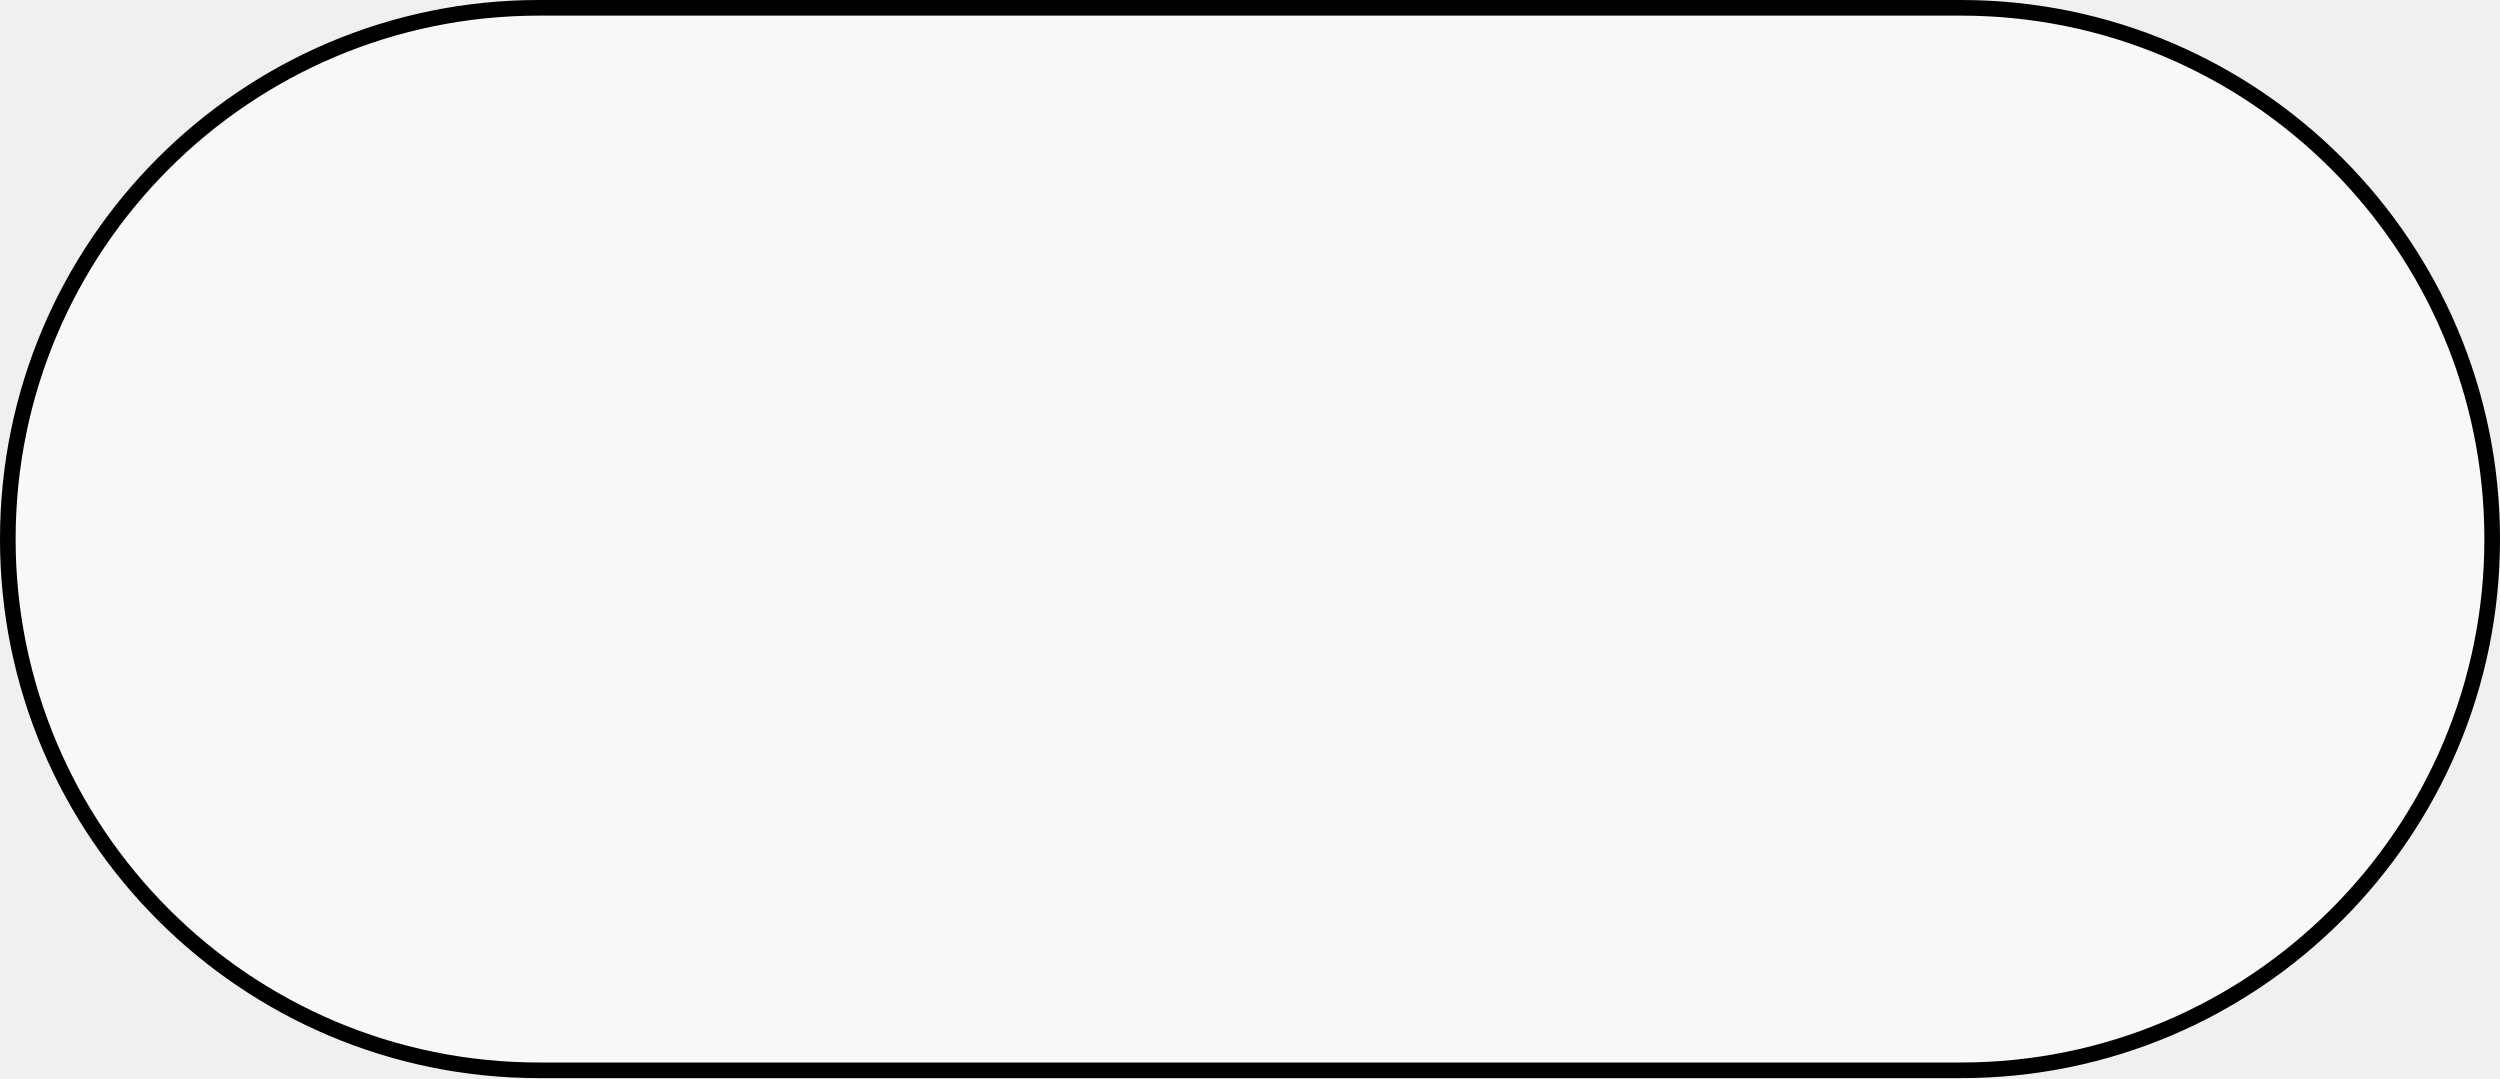
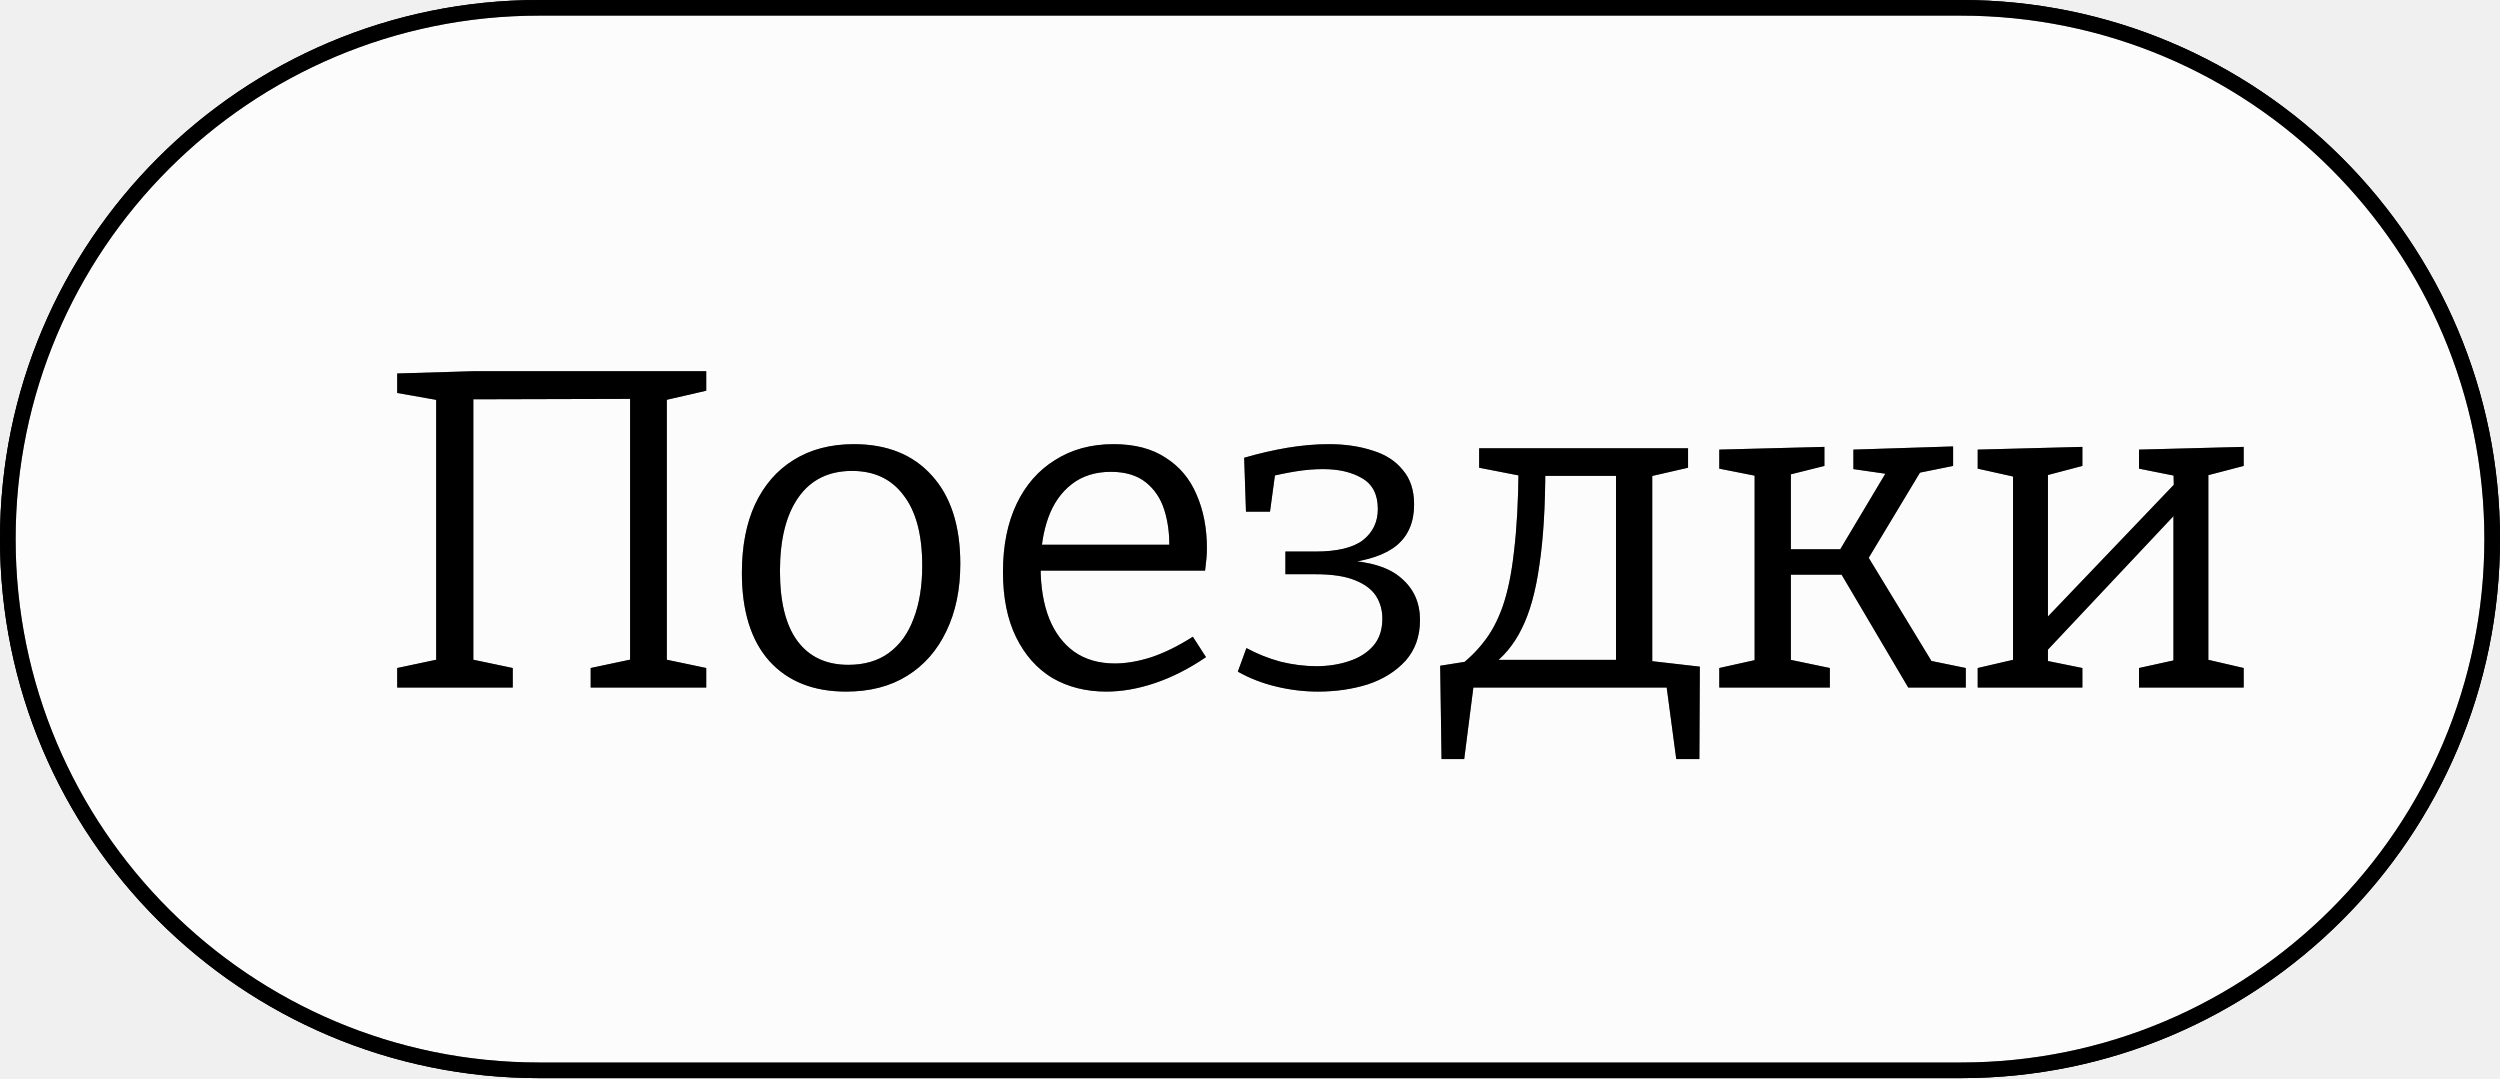
<svg xmlns="http://www.w3.org/2000/svg" width="160" height="69" viewBox="0 0 160 69" fill="none">
  <rect x="0.5" y="0.5" width="159" height="68" rx="34" fill="white" fill-opacity="0.5" stroke="black" />
+   <path d="M25.421 44V42.753L28.292 42.144L27.915 42.666V25.121L28.379 25.672L25.421 25.15V23.903L30.293 23.758H45.199V25.005L42.299 25.672L42.676 25.121V42.666L42.299 42.144L45.199 42.753V44H37.804V42.753L40.675 42.144L40.327 42.666V24.947L40.733 25.527L29.887 25.556L30.293 24.918V42.666L29.916 42.144L32.816 42.753V44H25.421ZM54.644 28.427C56.771 28.427 58.434 29.094 59.632 30.428C60.85 31.762 61.459 33.647 61.459 36.083C61.459 37.726 61.16 39.167 60.56 40.404C59.98 41.622 59.149 42.569 58.066 43.246C56.983 43.923 55.678 44.261 54.151 44.261C52.063 44.261 50.429 43.613 49.25 42.318C48.071 41.003 47.481 39.118 47.481 36.663C47.481 34.962 47.761 33.502 48.322 32.284C48.902 31.047 49.724 30.099 50.787 29.442C51.87 28.765 53.156 28.427 54.644 28.427ZM54.528 30.138C53.039 30.138 51.899 30.699 51.106 31.82C50.313 32.941 49.917 34.517 49.917 36.547C49.917 38.538 50.294 40.037 51.048 41.042C51.802 42.047 52.885 42.55 54.296 42.55C55.321 42.55 56.181 42.299 56.877 41.796C57.593 41.274 58.124 40.539 58.472 39.592C58.84 38.645 59.023 37.514 59.023 36.199C59.023 34.227 58.627 32.729 57.834 31.704C57.061 30.66 55.959 30.138 54.528 30.138ZM70.803 44.261C69.507 44.261 68.357 43.971 67.352 43.391C66.366 42.792 65.593 41.922 65.032 40.781C64.471 39.64 64.191 38.248 64.191 36.605C64.191 34.923 64.481 33.473 65.061 32.255C65.641 31.037 66.463 30.099 67.526 29.442C68.589 28.765 69.836 28.427 71.267 28.427C72.62 28.427 73.732 28.717 74.602 29.297C75.491 29.858 76.148 30.641 76.574 31.646C77.019 32.651 77.241 33.802 77.241 35.097C77.241 35.31 77.231 35.522 77.212 35.735C77.192 35.948 77.163 36.209 77.125 36.518H65.96V34.865H75.095L74.834 35.039C74.853 34.169 74.747 33.367 74.515 32.632C74.283 31.897 73.886 31.308 73.326 30.863C72.765 30.418 72.021 30.196 71.093 30.196C70.107 30.196 69.275 30.457 68.599 30.979C67.922 31.501 67.419 32.216 67.091 33.125C66.762 34.034 66.598 35.087 66.598 36.286C66.598 37.562 66.781 38.664 67.149 39.592C67.516 40.501 68.048 41.206 68.744 41.709C69.459 42.212 70.329 42.463 71.354 42.463C72.069 42.463 72.852 42.328 73.703 42.057C74.553 41.767 75.433 41.332 76.342 40.752L77.183 42.057C76.1 42.792 75.017 43.343 73.935 43.71C72.852 44.077 71.808 44.261 70.803 44.261ZM84.354 44.261C83.464 44.261 82.575 44.155 81.686 43.942C80.796 43.729 79.975 43.41 79.221 42.985L79.772 41.477C80.448 41.844 81.173 42.134 81.947 42.347C82.739 42.54 83.503 42.637 84.238 42.637C84.992 42.637 85.688 42.531 86.326 42.318C86.983 42.105 87.505 41.777 87.892 41.332C88.278 40.887 88.472 40.307 88.472 39.592C88.472 39.051 88.336 38.567 88.066 38.142C87.795 37.717 87.341 37.378 86.703 37.127C86.084 36.876 85.243 36.75 84.18 36.75H82.266V35.3H84.18C85.572 35.3 86.587 35.058 87.225 34.575C87.863 34.072 88.182 33.405 88.182 32.574C88.182 31.646 87.843 30.989 87.167 30.602C86.509 30.215 85.678 30.022 84.673 30.022C84.112 30.022 83.532 30.07 82.933 30.167C82.333 30.264 81.724 30.389 81.106 30.544L81.657 29.964L81.28 32.748H79.743L79.627 29.297C80.555 29.026 81.473 28.814 82.382 28.659C83.31 28.504 84.199 28.427 85.05 28.427C86.074 28.427 87.002 28.562 87.834 28.833C88.665 29.084 89.313 29.5 89.777 30.08C90.26 30.641 90.502 31.375 90.502 32.284C90.502 33.405 90.134 34.275 89.4 34.894C88.684 35.493 87.553 35.88 86.007 36.054L85.949 35.851C87.669 35.928 88.916 36.315 89.69 37.011C90.482 37.688 90.879 38.577 90.879 39.679C90.879 40.723 90.569 41.593 89.951 42.289C89.332 42.966 88.53 43.468 87.544 43.797C86.558 44.106 85.494 44.261 84.354 44.261ZM92.259 48.582L92.172 42.608L94.55 42.231L93.187 42.782C93.864 42.299 94.444 41.748 94.927 41.129C95.43 40.51 95.846 39.737 96.174 38.809C96.503 37.862 96.745 36.682 96.899 35.271C97.073 33.84 97.17 32.091 97.189 30.022L97.798 30.544L94.666 29.935V28.688H108.035V29.935L105.251 30.573L105.744 30.051V42.695L105.251 42.26L108.789 42.666L108.76 48.582H107.281L106.614 43.594L107.165 44H93.738L94.347 43.594L93.709 48.582H92.259ZM95.362 42.666L95.42 42.231H103.888L103.424 42.637V29.906L103.83 30.457H98.407L98.9 29.877C98.9 32.371 98.775 34.459 98.523 36.141C98.291 37.823 97.914 39.186 97.392 40.23C96.89 41.255 96.213 42.067 95.362 42.666ZM110.034 44V42.753L112.644 42.173L112.296 42.666V29.993L112.673 30.515L110.034 29.993V28.775L116.762 28.601V29.819L114.326 30.428L114.616 29.993V35.677L114.181 35.155H118.299L117.516 35.59L120.822 30.051L121.025 30.37L118.618 30.022V28.775L124.998 28.572V29.819L122.417 30.341L123.084 29.906L119.314 36.17L119.459 35.474L123.78 42.579L123.403 42.26L125.81 42.753V44H122.127L117.777 36.634L118.241 36.779H114.181L114.616 36.605V42.666L114.326 42.173L117.11 42.753V44H110.034ZM126.573 44V42.753L129.328 42.115L128.835 42.637V30.08L129.444 30.631L126.573 29.993V28.775L133.272 28.601V29.819L130.517 30.544L131.068 30.022V39.911L130.662 39.882L139.391 30.747L139.13 31.298L139.101 30.08L139.507 30.515L136.897 29.993V28.775L143.596 28.601V29.819L140.812 30.544L141.334 30.022V42.637L140.841 42.115L143.596 42.753V44H136.897V42.753L139.536 42.173L139.101 42.637V32.429L139.478 32.632L130.778 41.883L131.068 41.361V42.637L130.836 42.26L133.272 42.753V44H126.573Z" fill="black" />
+   <rect x="0.5" y="0.5" width="159" height="68" rx="34" fill="white" fill-opacity="0.5" stroke="black" />
+   <path d="M25.421 44V42.753L28.292 42.144L27.915 42.666V25.121L28.379 25.672L25.421 25.15V23.903L30.293 23.758H45.199V25.005L42.299 25.672L42.676 25.121V42.666L42.299 42.144L45.199 42.753V44H37.804V42.753L40.675 42.144L40.327 42.666V24.947L40.733 25.527L29.887 25.556L30.293 24.918V42.666L29.916 42.144L32.816 42.753V44H25.421ZM54.644 28.427C56.771 28.427 58.434 29.094 59.632 30.428C60.85 31.762 61.459 33.647 61.459 36.083C61.459 37.726 61.16 39.167 60.56 40.404C59.98 41.622 59.149 42.569 58.066 43.246C56.983 43.923 55.678 44.261 54.151 44.261C52.063 44.261 50.429 43.613 49.25 42.318C48.071 41.003 47.481 39.118 47.481 36.663C47.481 34.962 47.761 33.502 48.322 32.284C48.902 31.047 49.724 30.099 50.787 29.442C51.87 28.765 53.156 28.427 54.644 28.427ZM54.528 30.138C53.039 30.138 51.899 30.699 51.106 31.82C50.313 32.941 49.917 34.517 49.917 36.547C49.917 38.538 50.294 40.037 51.048 41.042C51.802 42.047 52.885 42.55 54.296 42.55C55.321 42.55 56.181 42.299 56.877 41.796C57.593 41.274 58.124 40.539 58.472 39.592C58.84 38.645 59.023 37.514 59.023 36.199C59.023 34.227 58.627 32.729 57.834 31.704C57.061 30.66 55.959 30.138 54.528 30.138ZM70.803 44.261C69.507 44.261 68.357 43.971 67.352 43.391C66.366 42.792 65.593 41.922 65.032 40.781C64.471 39.64 64.191 38.248 64.191 36.605C64.191 34.923 64.481 33.473 65.061 32.255C65.641 31.037 66.463 30.099 67.526 29.442C68.589 28.765 69.836 28.427 71.267 28.427C72.62 28.427 73.732 28.717 74.602 29.297C75.491 29.858 76.148 30.641 76.574 31.646C77.019 32.651 77.241 33.802 77.241 35.097C77.241 35.31 77.231 35.522 77.212 35.735C77.192 35.948 77.163 36.209 77.125 36.518H65.96V34.865H75.095L74.834 35.039C74.853 34.169 74.747 33.367 74.515 32.632C74.283 31.897 73.886 31.308 73.326 30.863C72.765 30.418 72.021 30.196 71.093 30.196C70.107 30.196 69.275 30.457 68.599 30.979C67.922 31.501 67.419 32.216 67.091 33.125C66.762 34.034 66.598 35.087 66.598 36.286C66.598 37.562 66.781 38.664 67.149 39.592C67.516 40.501 68.048 41.206 68.744 41.709C69.459 42.212 70.329 42.463 71.354 42.463C72.069 42.463 72.852 42.328 73.703 42.057C74.553 41.767 75.433 41.332 76.342 40.752L77.183 42.057C76.1 42.792 75.017 43.343 73.935 43.71C72.852 44.077 71.808 44.261 70.803 44.261ZM84.354 44.261C83.464 44.261 82.575 44.155 81.686 43.942C80.796 43.729 79.975 43.41 79.221 42.985L79.772 41.477C80.448 41.844 81.173 42.134 81.947 42.347C82.739 42.54 83.503 42.637 84.238 42.637C84.992 42.637 85.688 42.531 86.326 42.318C86.983 42.105 87.505 41.777 87.892 41.332C88.278 40.887 88.472 40.307 88.472 39.592C88.472 39.051 88.336 38.567 88.066 38.142C87.795 37.717 87.341 37.378 86.703 37.127C86.084 36.876 85.243 36.75 84.18 36.75H82.266V35.3H84.18C85.572 35.3 86.587 35.058 87.225 34.575C87.863 34.072 88.182 33.405 88.182 32.574C88.182 31.646 87.843 30.989 87.167 30.602C86.509 30.215 85.678 30.022 84.673 30.022C84.112 30.022 83.532 30.07 82.933 30.167C82.333 30.264 81.724 30.389 81.106 30.544L81.657 29.964L81.28 32.748H79.743L79.627 29.297C80.555 29.026 81.473 28.814 82.382 28.659C83.31 28.504 84.199 28.427 85.05 28.427C86.074 28.427 87.002 28.562 87.834 28.833C88.665 29.084 89.313 29.5 89.777 30.08C90.26 30.641 90.502 31.375 90.502 32.284C90.502 33.405 90.134 34.275 89.4 34.894C88.684 35.493 87.553 35.88 86.007 36.054L85.949 35.851C87.669 35.928 88.916 36.315 89.69 37.011C90.482 37.688 90.879 38.577 90.879 39.679C90.879 40.723 90.569 41.593 89.951 42.289C89.332 42.966 88.53 43.468 87.544 43.797C86.558 44.106 85.494 44.261 84.354 44.261ZM92.259 48.582L92.172 42.608L94.55 42.231L93.187 42.782C93.864 42.299 94.444 41.748 94.927 41.129C95.43 40.51 95.846 39.737 96.174 38.809C96.503 37.862 96.745 36.682 96.899 35.271C97.073 33.84 97.17 32.091 97.189 30.022L97.798 30.544L94.666 29.935V28.688H108.035V29.935L105.251 30.573L105.744 30.051V42.695L105.251 42.26L108.789 42.666L108.76 48.582H107.281L106.614 43.594L107.165 44H93.738L94.347 43.594L93.709 48.582H92.259ZM95.362 42.666L95.42 42.231H103.888L103.424 42.637V29.906L103.83 30.457H98.407L98.9 29.877C98.9 32.371 98.775 34.459 98.523 36.141C98.291 37.823 97.914 39.186 97.392 40.23C96.89 41.255 96.213 42.067 95.362 42.666ZM110.034 44V42.753L112.644 42.173L112.296 42.666V29.993L112.673 30.515L110.034 29.993V28.775L116.762 28.601V29.819L114.326 30.428L114.616 29.993V35.677L114.181 35.155H118.299L117.516 35.59L120.822 30.051L121.025 30.37L118.618 30.022V28.775L124.998 28.572V29.819L122.417 30.341L123.084 29.906L119.314 36.17L119.459 35.474L123.78 42.579L123.403 42.26L125.81 42.753V44H122.127L117.777 36.634L118.241 36.779H114.181L114.616 36.605V42.666L114.326 42.173L117.11 42.753V44H110.034ZM126.573 44V42.753L129.328 42.115L128.835 42.637V30.08L129.444 30.631L126.573 29.993V28.775L133.272 28.601V29.819L130.517 30.544L131.068 30.022V39.911L130.662 39.882L139.391 30.747L139.13 31.298L139.101 30.08L139.507 30.515L136.897 29.993V28.775L143.596 28.601V29.819L140.812 30.544L141.334 30.022V42.637L140.841 42.115L143.596 42.753V44H136.897V42.753L139.536 42.173L139.101 42.637V32.429L139.478 32.632L130.778 41.883L131.068 41.361V42.637L130.836 42.26L133.272 42.753V44H126.573Z" fill="black" />
</svg>
